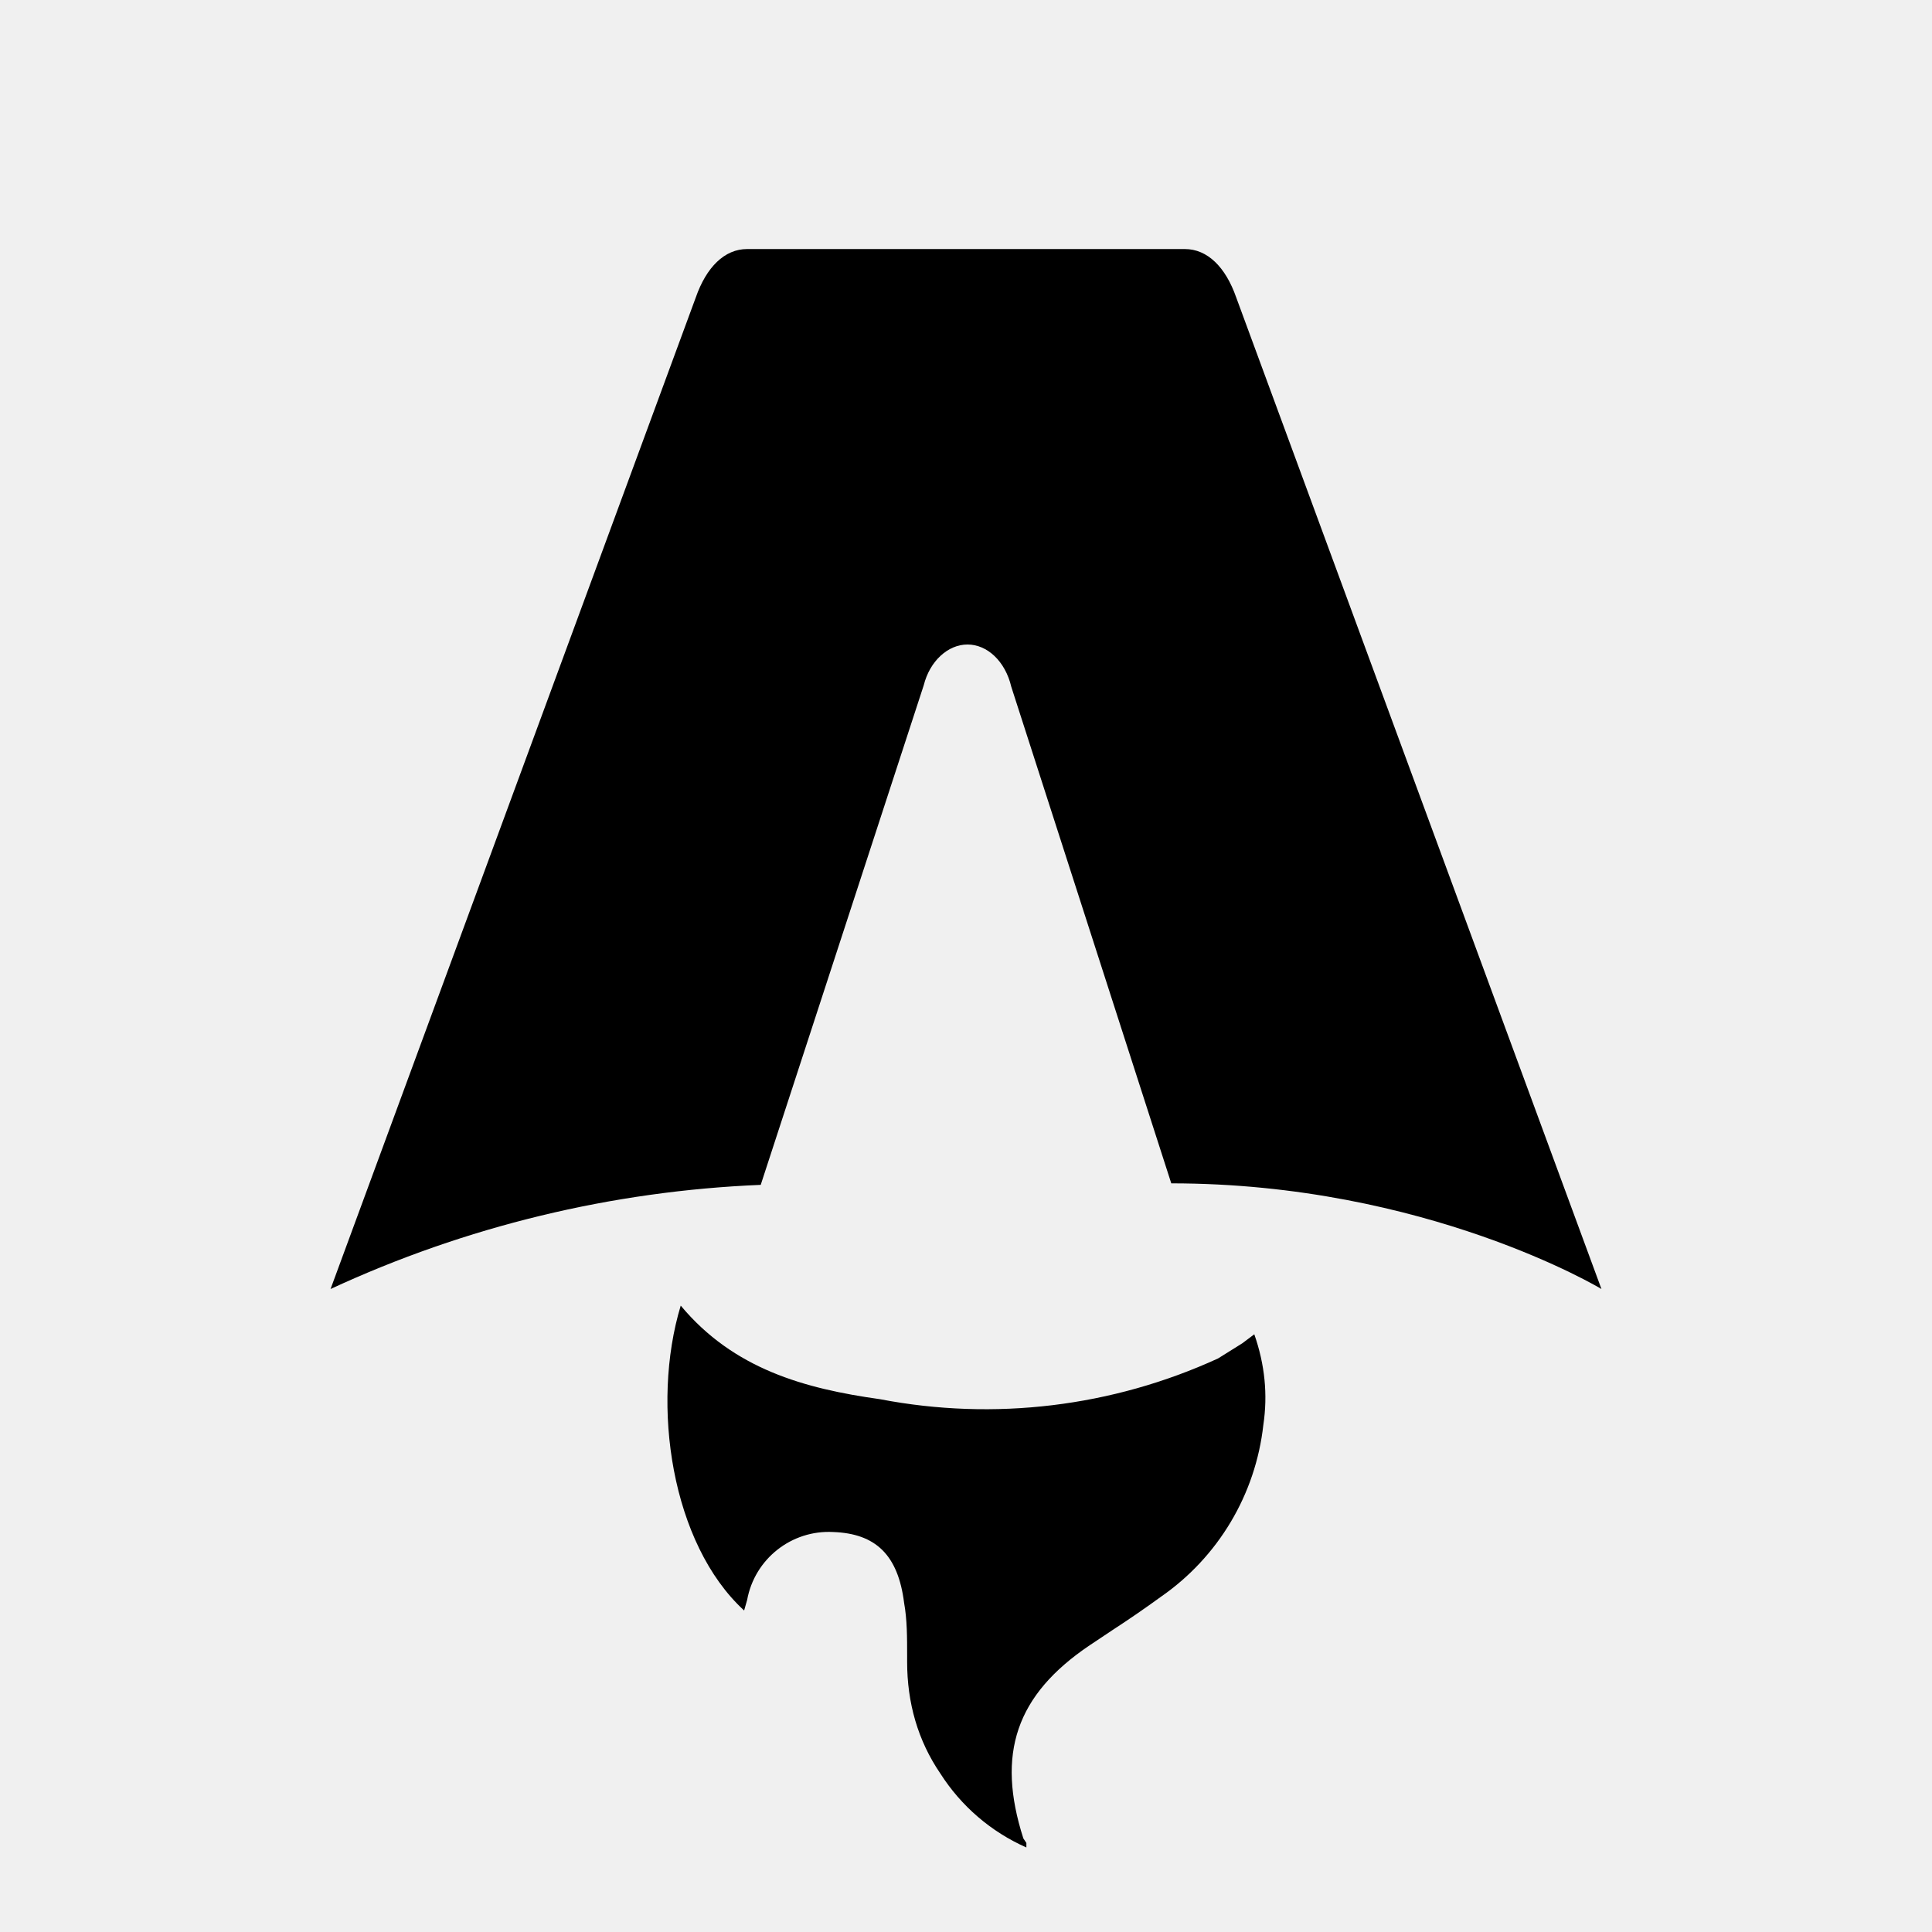
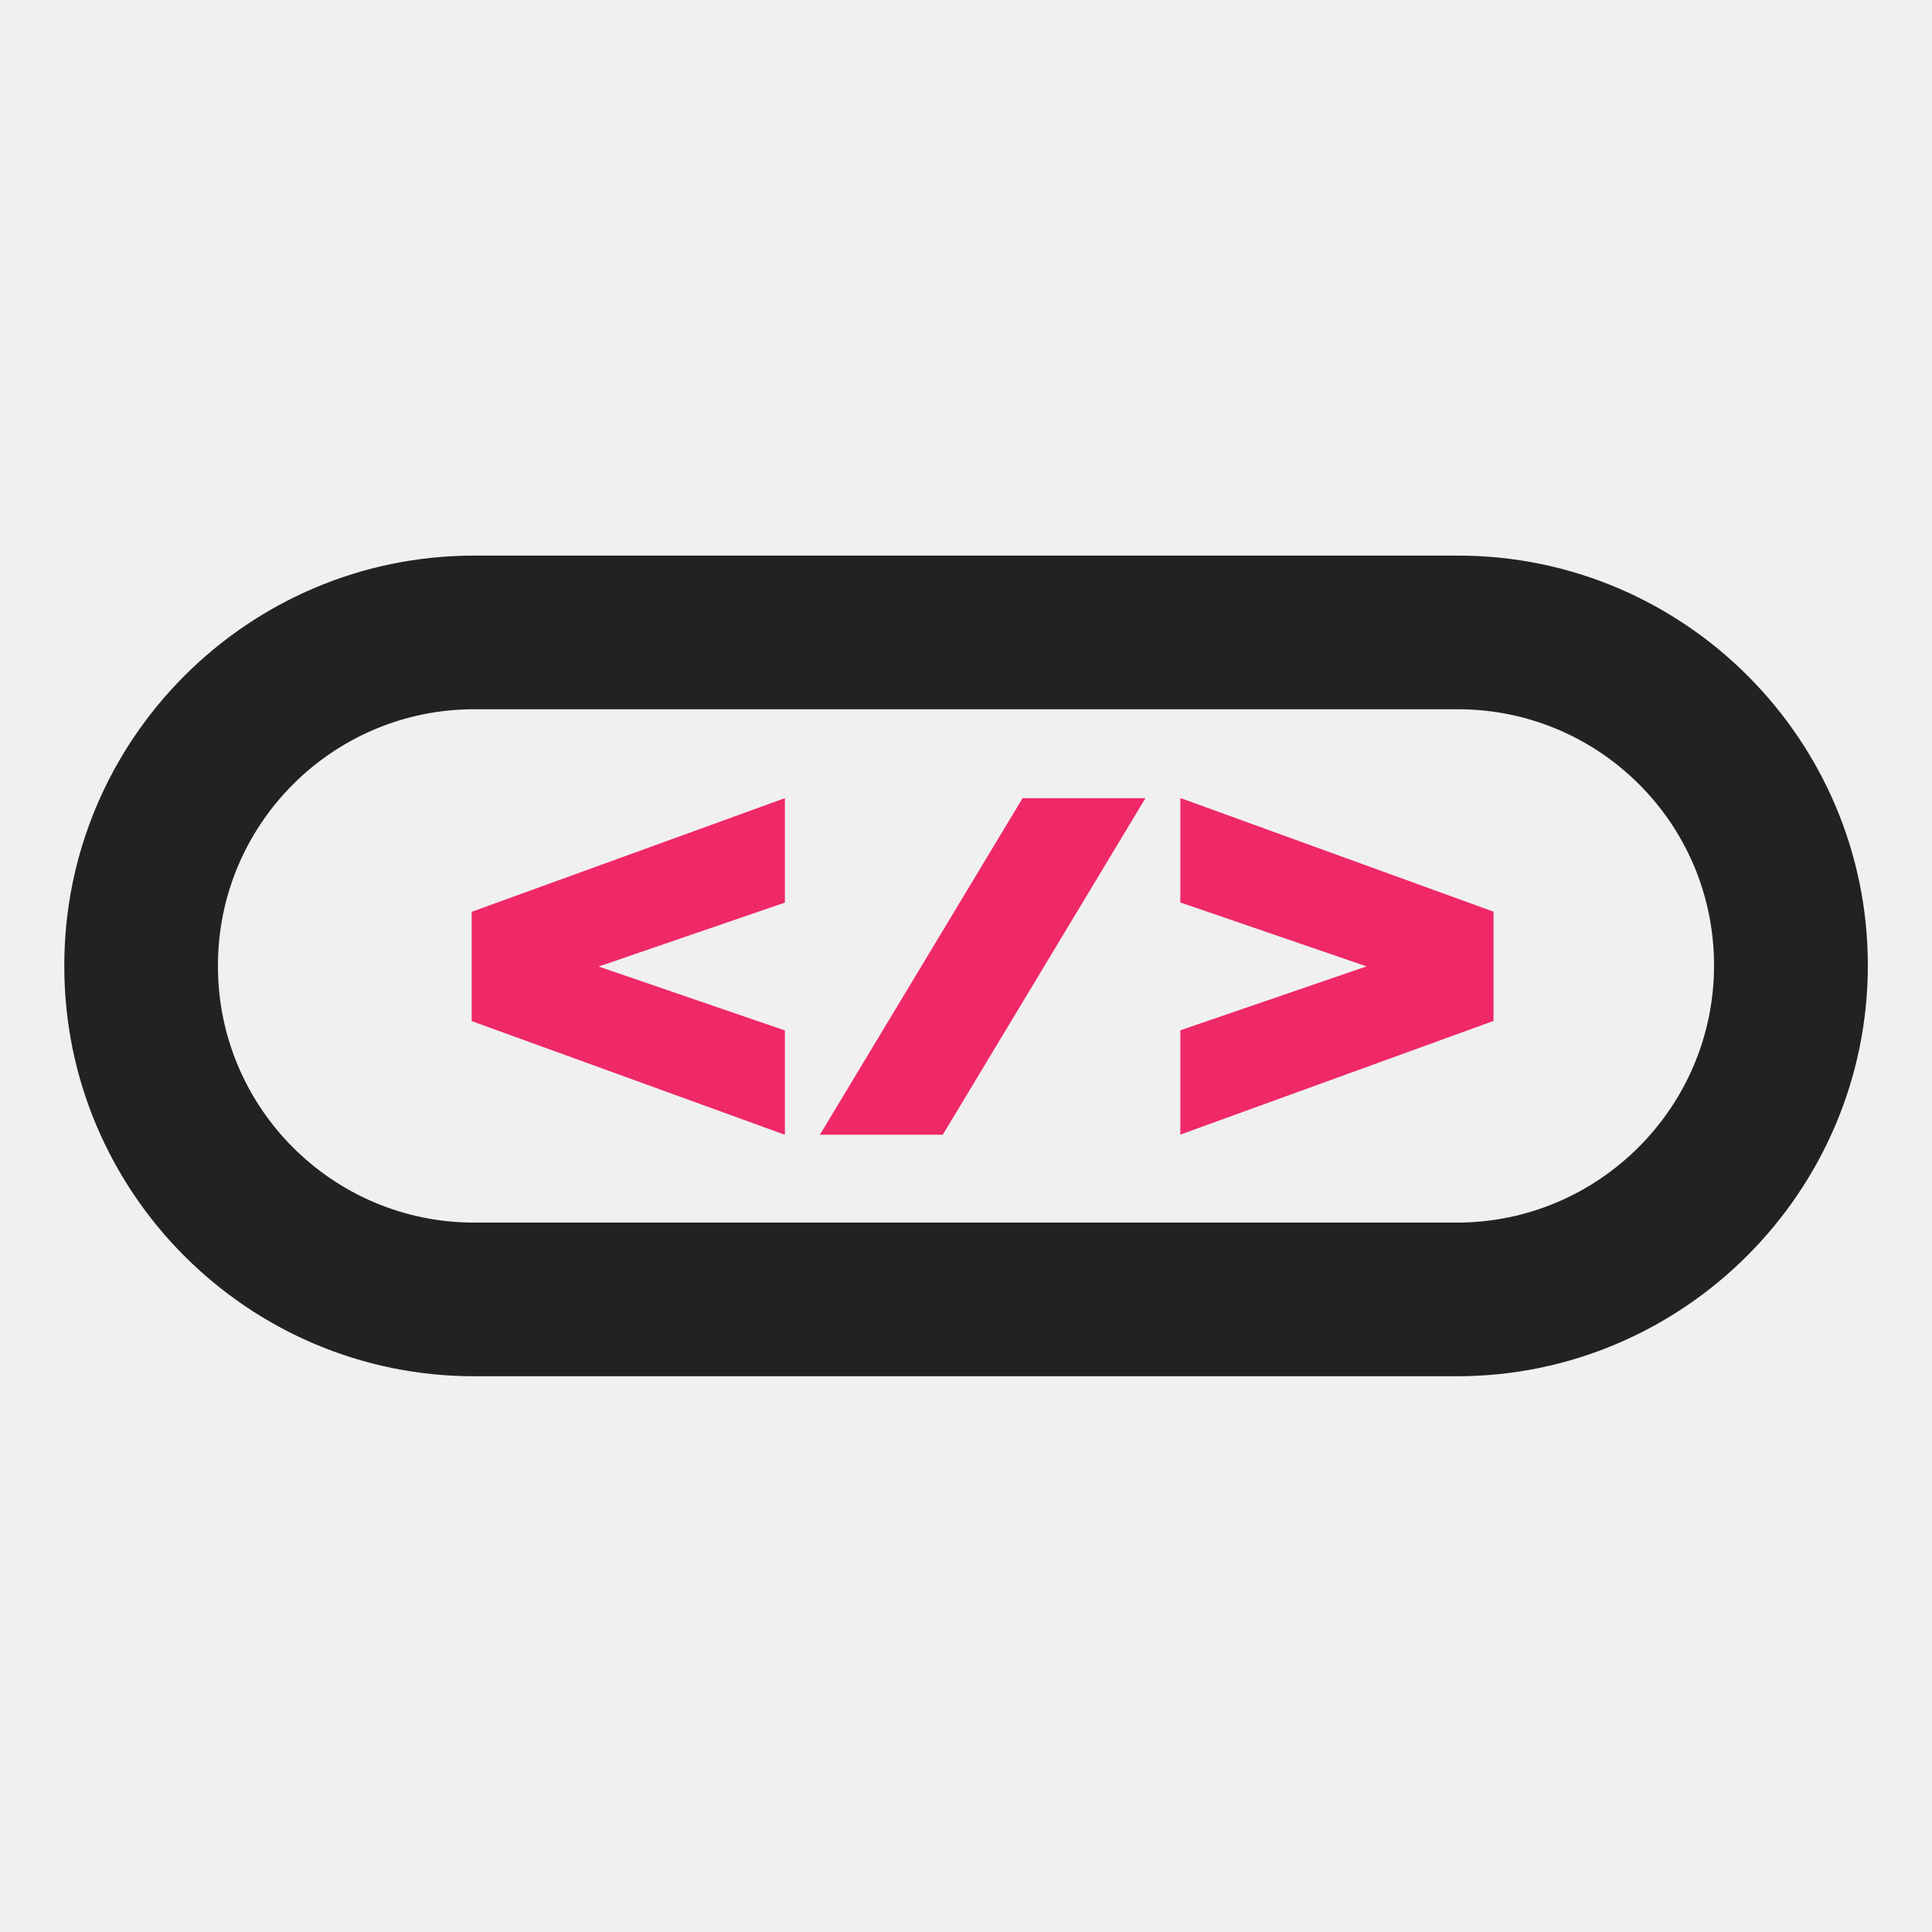
- <svg xmlns="http://www.w3.org/2000/svg" fill="none" viewBox="0 0 128 128">
-   <path d="M50.4 78.5a75.1 75.1 0 0 0-28.5 6.9l24.2-65.7c.7-2 1.9-3.2 3.4-3.2h29c1.5 0 2.7 1.2 3.4 3.2l24.2 65.7s-11.6-7-28.5-7L67 45.5c-.4-1.7-1.6-2.8-2.9-2.8-1.3 0-2.5 1.1-2.9 2.7L50.4 78.5Zm-1.1 28.2Zm-4.2-20.2c-2 6.6-.6 15.8 4.2 20.2a17.5 17.5 0 0 1 .2-.7 5.5 5.5 0 0 1 5.7-4.5c2.8.1 4.3 1.5 4.7 4.7.2 1.1.2 2.3.2 3.5v.4c0 2.7.7 5.2 2.2 7.4a13 13 0 0 0 5.7 4.9v-.3l-.2-.3c-1.8-5.6-.5-9.5 4.4-12.8l1.5-1a73 73 0 0 0 3.2-2.2 16 16 0 0 0 6.8-11.4c.3-2 .1-4-.6-6l-.8.6-1.6 1a37 37 0 0 1-22.4 2.7c-5-.7-9.7-2-13.2-6.2Z" />
-   <style>
-         path { fill: #000; }
-         @media (prefers-color-scheme: dark) {
-             path { fill: #FFF; }
-         }
+ <svg xmlns="http://www.w3.org/2000/svg" id="Layer_1" data-name="Layer 1" viewBox="0 0 128 128">
+   <defs>
+     <style>
+       .cls-1 {
+         fill: #ef2868;
+       }
+ 
+       .cls-2 {
+         fill: #222;
+       }
    </style>
+   </defs>
+   <path class="cls-2" d="M96.52,91.18H31.41c-14.97,0-27.15-12.18-27.15-27.15v-.07c0-14.97,12.18-27.15,27.15-27.15h65.19c14.97,0,27.15,12.18,27.15,27.15s-12.21,27.22-27.22,27.22ZM31.41,46.99c-9.36,0-16.97,7.61-16.97,16.97v.07c0,9.36,7.61,16.97,16.97,16.97h65.11c9.4,0,17.04-7.65,17.04-17.04s-7.61-16.97-16.97-16.97H31.41Z" />
+   <path class="cls-1" d="M52,75.18l-20.75-7.53v-7.24l20.75-7.53v6.92l-18.15,6.23v-3.99l18.15,6.23v6.92Z" />
+   <path class="cls-1" d="M54.32,75.18l13.43-22.3h8.14l-13.43,22.3h-8.14Z" />
+   <path class="cls-1" d="M78.2,75.18v-6.92l18.15-6.23v3.99l-18.15-6.23v-6.92l20.75,7.53v7.24l-20.75,7.53Z" />
</svg>
